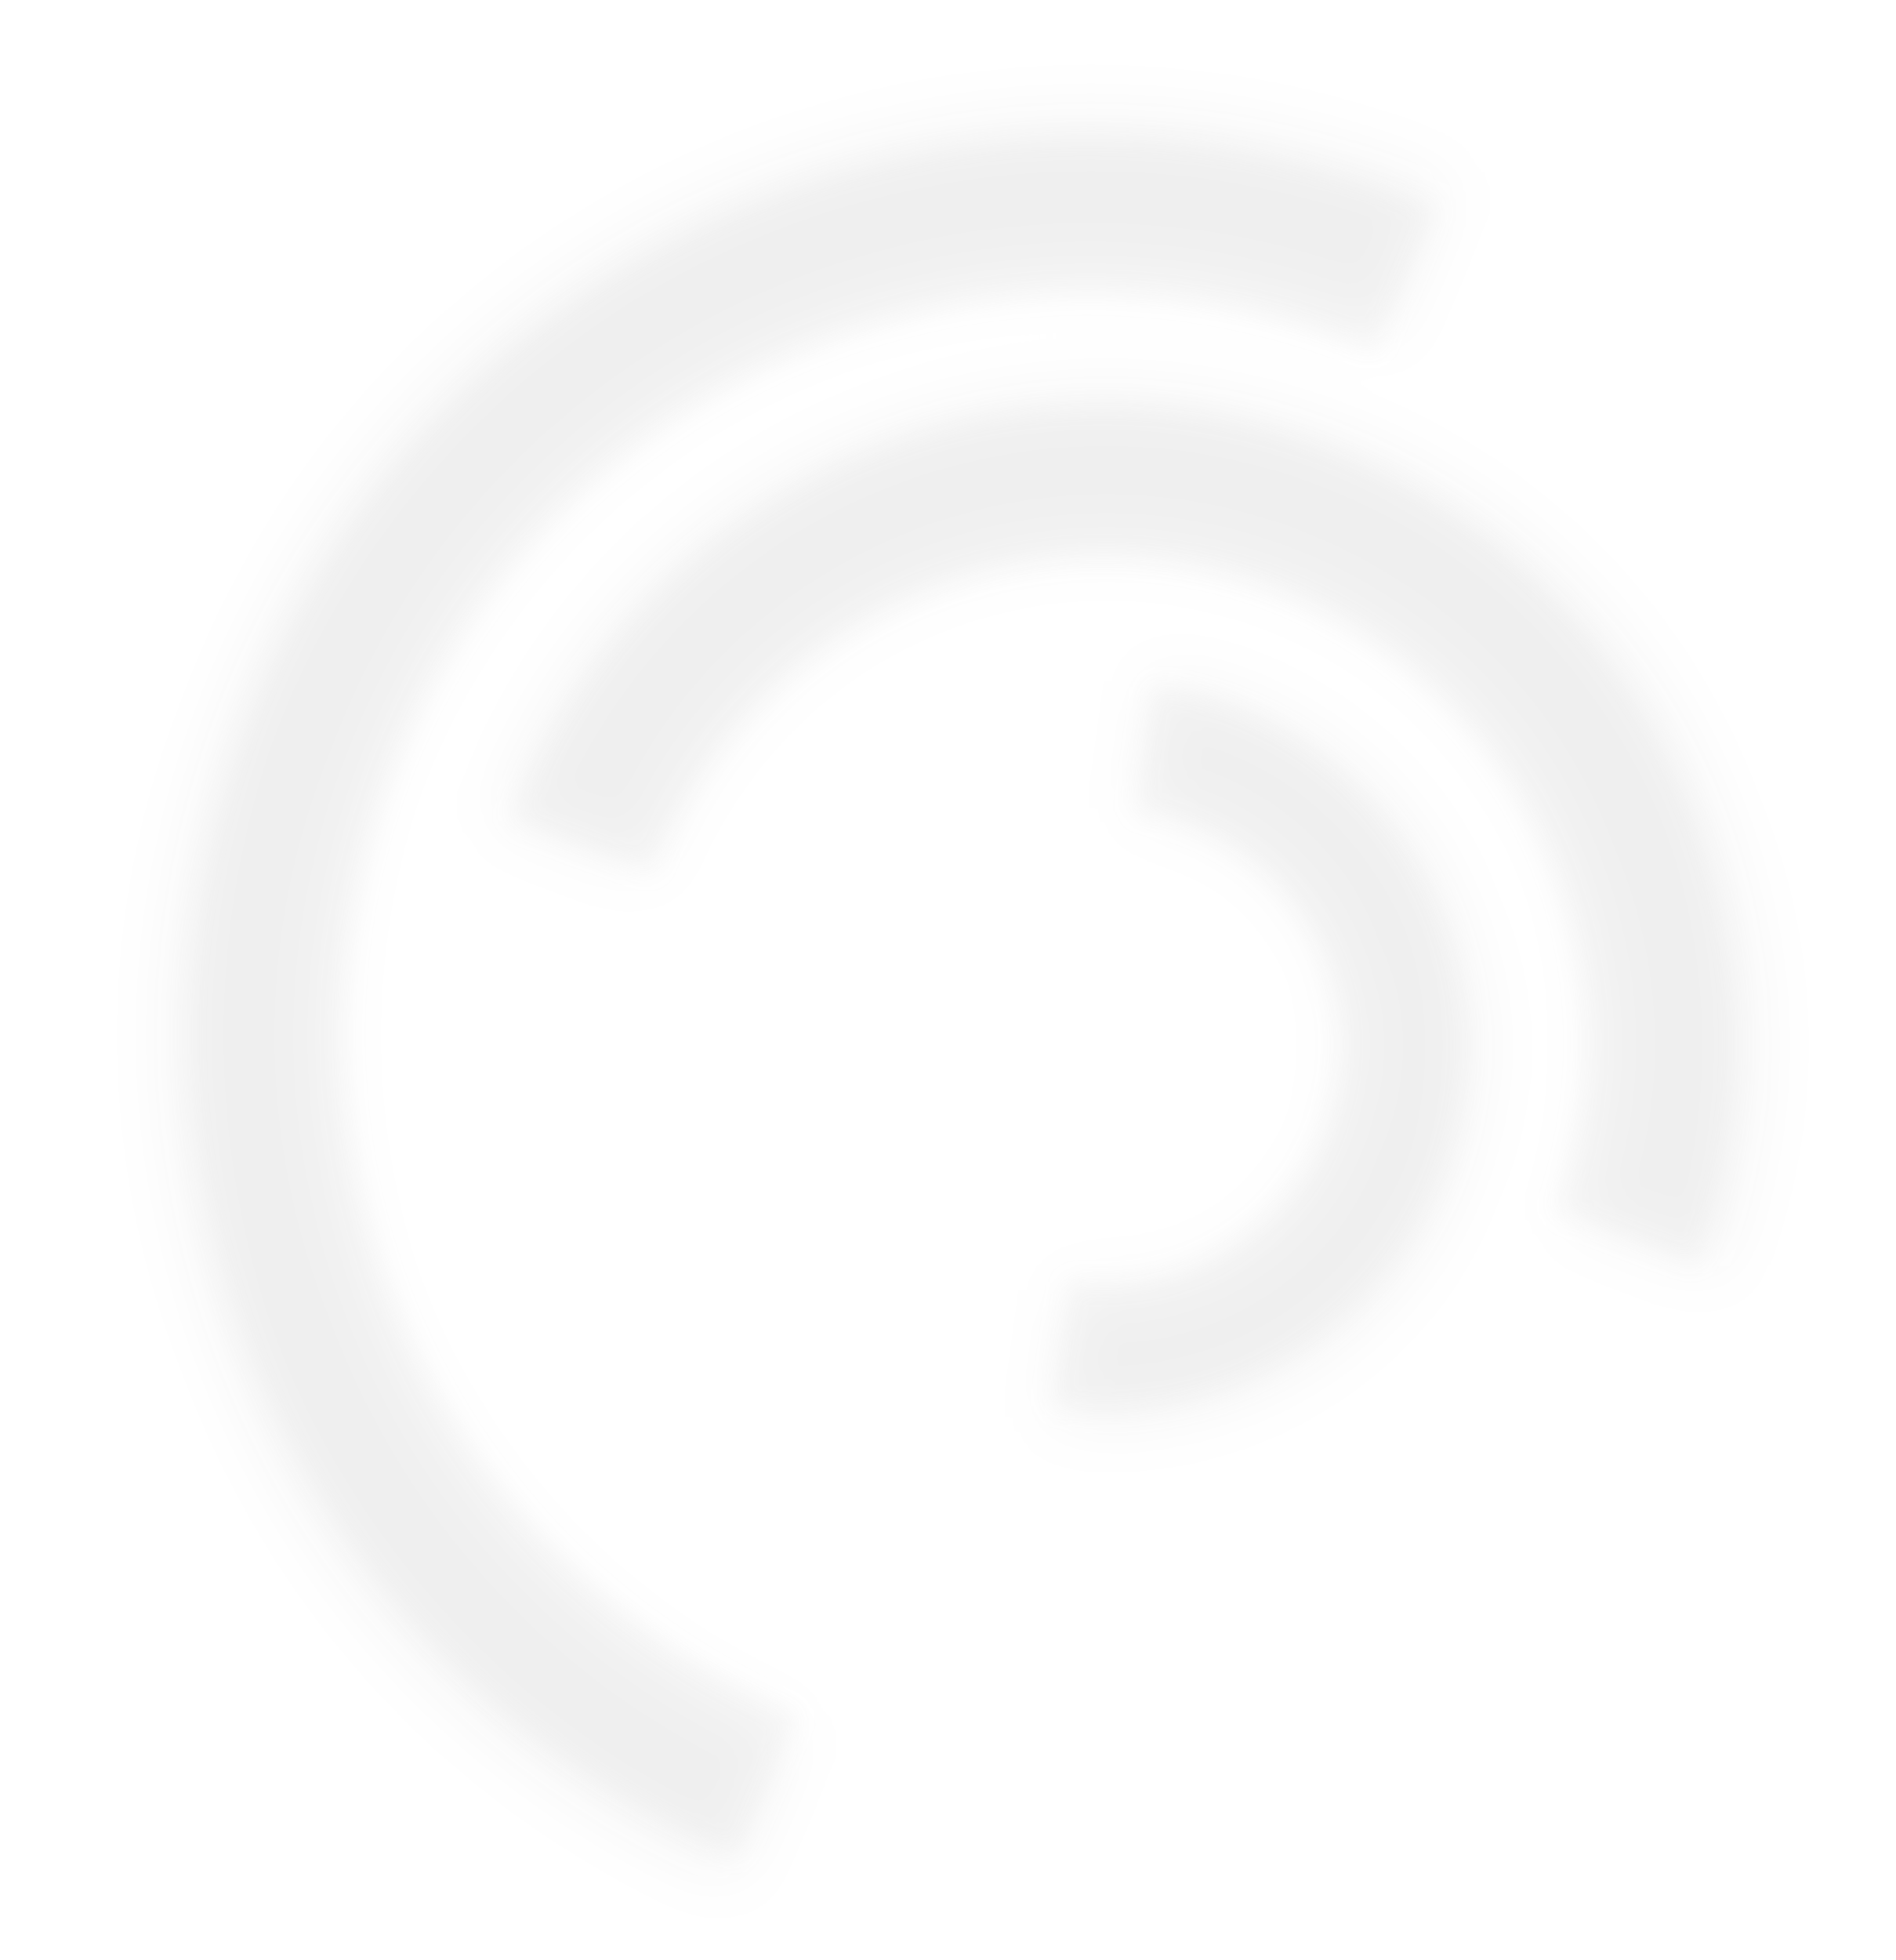
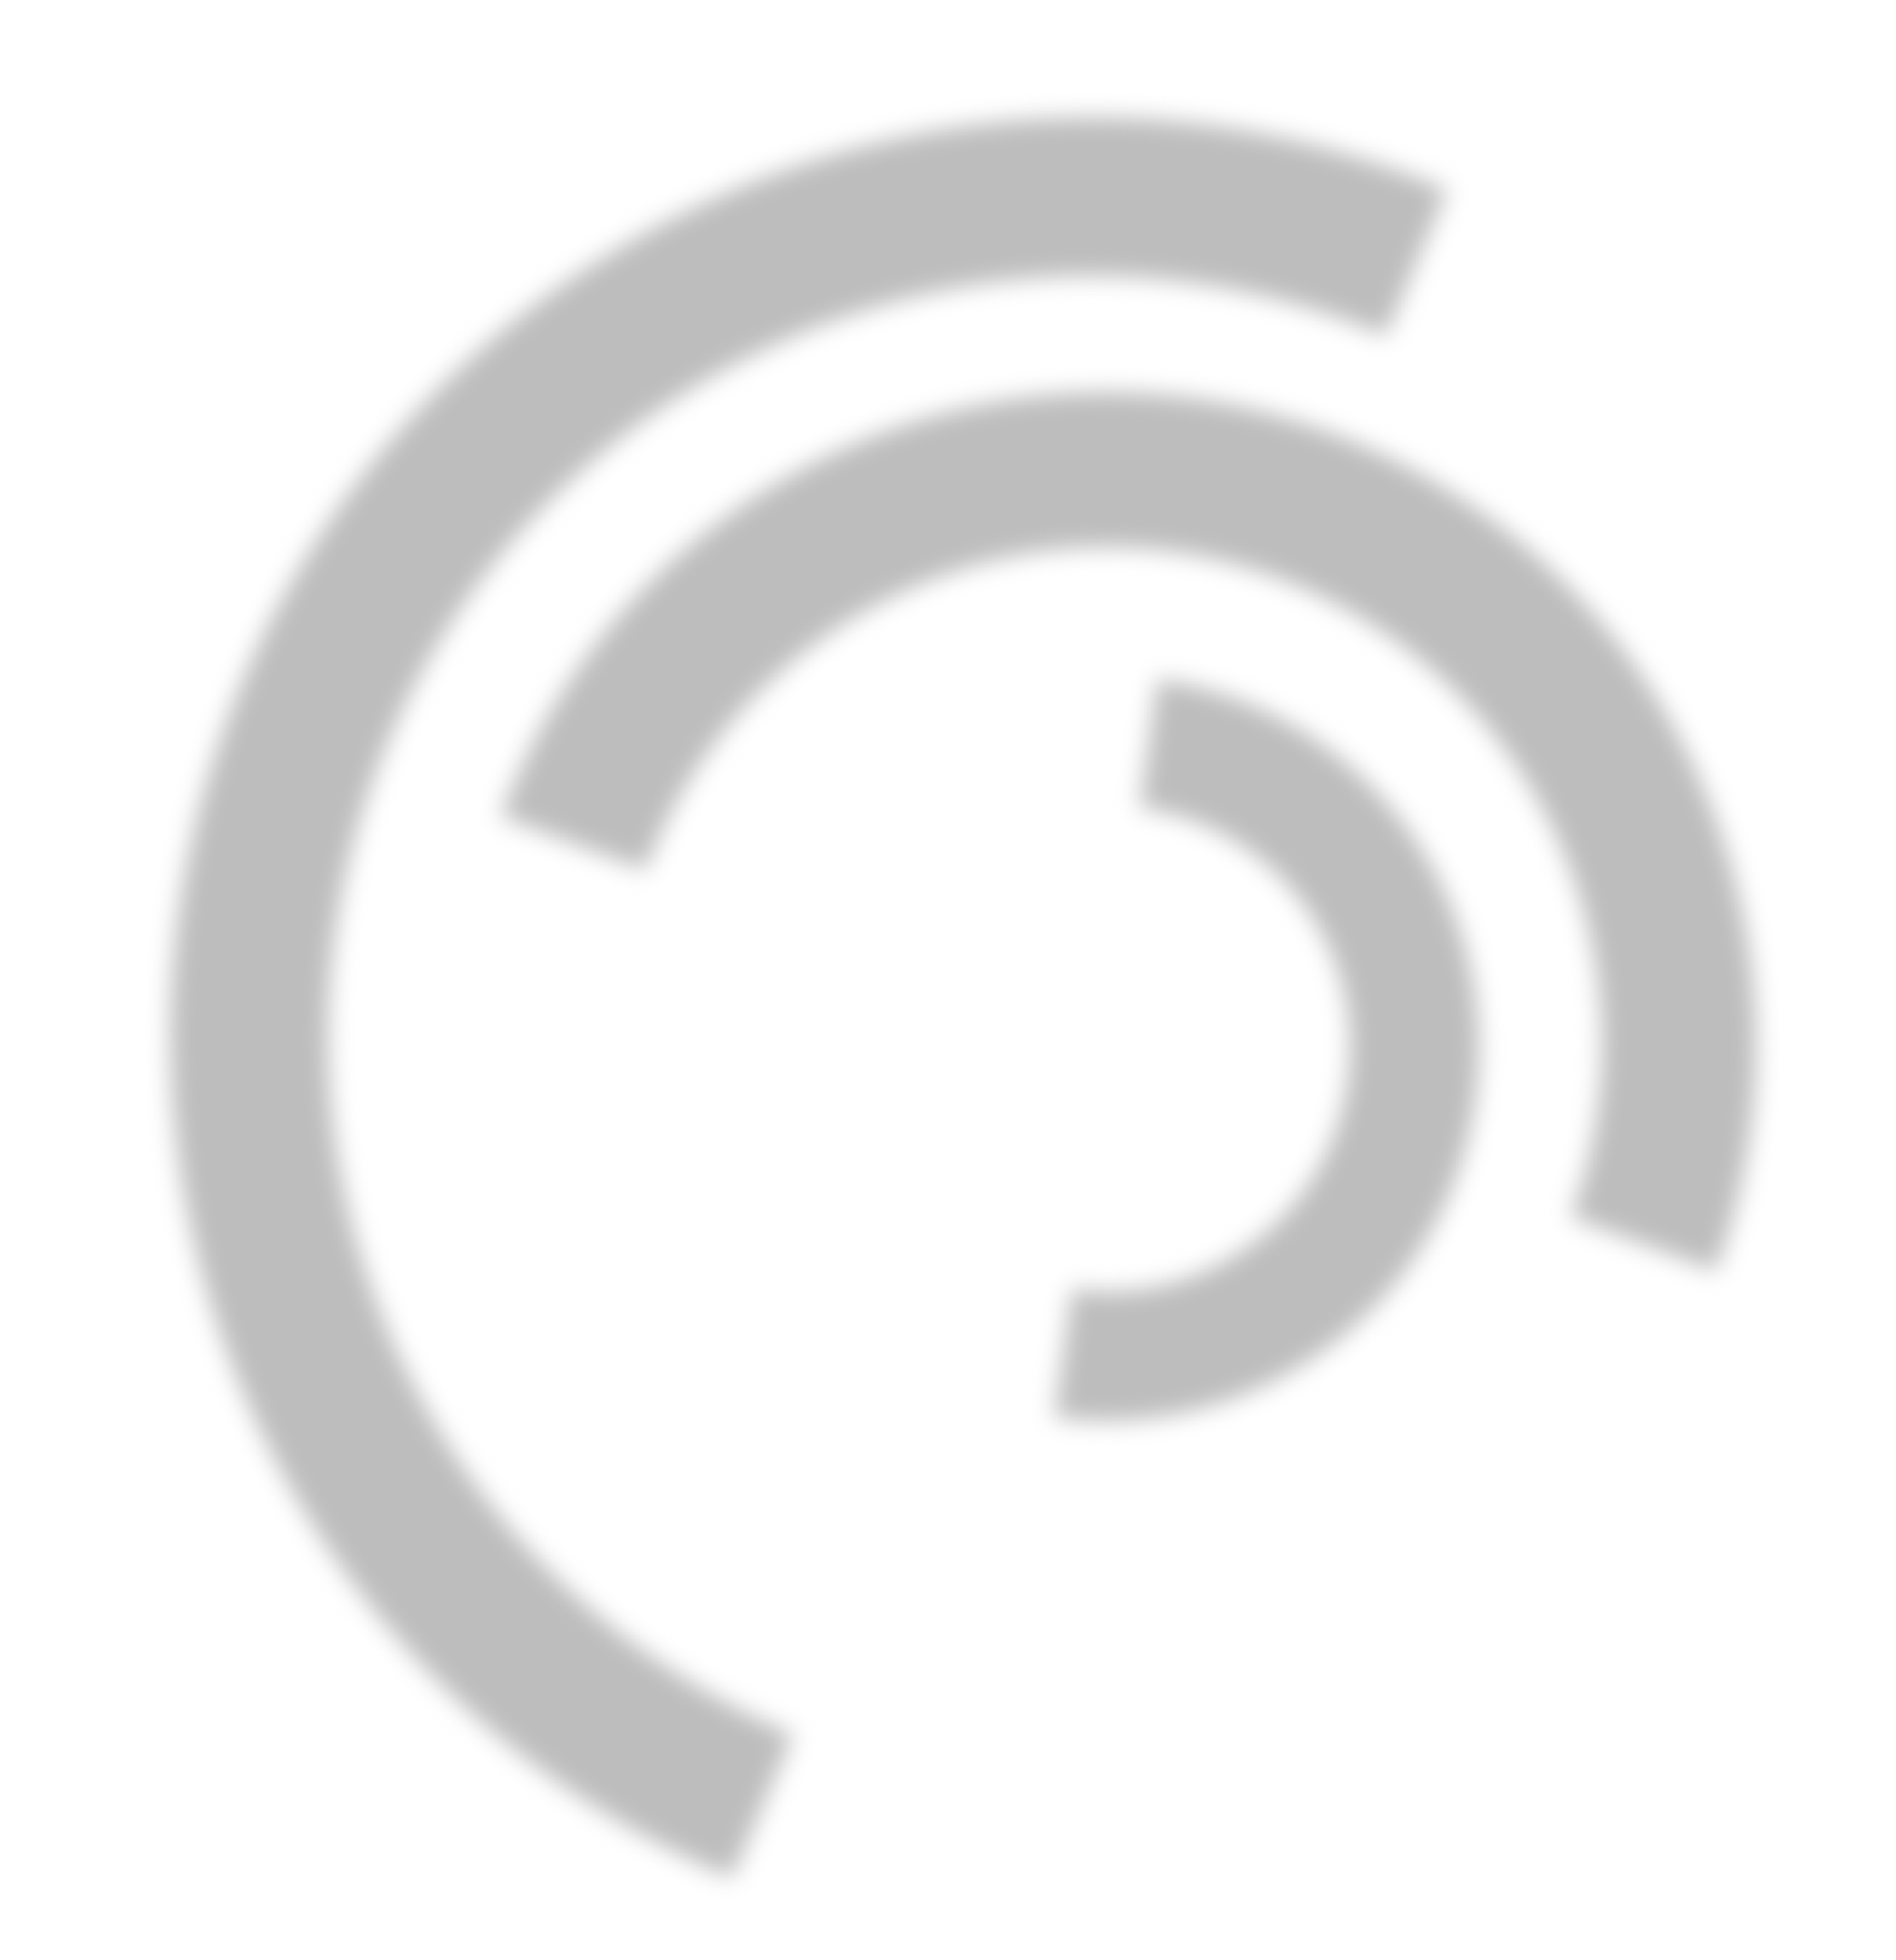
- <svg xmlns="http://www.w3.org/2000/svg" width="1006" height="1040" viewBox="0 0 1006 1040" fill="none">
-   <g opacity="0.5">
-     <g filter="url(#filter0_f_0_3)">
-       <path d="M767.735 100.779C520.059 -3.881 234.459 113.044 129.251 359.925C23.92 606.913 140.034 892.089 388.265 996.082L420.711 920.145C215.295 833.649 118.951 597.595 206.065 392.815C293.068 187.897 529.851 91.567 735.191 178.014L767.735 100.779Z" fill="#141414" fill-opacity="0.05" />
-       <path d="M129.251 359.924C234.459 113.044 520.059 -3.881 767.734 100.779L735.192 178.014L732.784 177.009C528.003 92.321 292.728 188.698 206.065 392.815L205.052 395.216C119.705 599.437 216.097 833.987 420.711 920.145L388.265 996.081L385.362 994.854C139.13 889.862 24.331 605.948 129.251 359.924Z" fill="#1F1F1F" fill-opacity="0.05" />
-       <path d="M604.825 428.417C675.58 437.427 725.65 503.265 714.974 573.832C705.598 644.488 639.755 694.517 568.9 683.785L559.575 751.708C667.967 766.81 768.291 690.332 782.779 583.054C798.057 475.111 721.547 374.91 614.181 360.487L604.825 428.417Z" fill="#141414" fill-opacity="0.05" />
-       <path d="M614.181 360.487C721.547 374.91 798.057 475.111 782.779 583.055C768.292 690.332 667.967 766.81 559.575 751.708L568.9 683.785C639.755 694.517 705.598 644.488 714.974 573.832C725.65 503.265 675.58 437.426 604.826 428.416L614.181 360.487Z" fill="#1F1F1F" fill-opacity="0.05" />
-       <path d="M910.242 674.208C976.227 495.377 885.384 297.006 707.252 230.123C529.198 163.223 331.966 254.066 265.835 432.977L342.37 461.495C392.922 325.333 543.235 255.815 678.941 306.912C814.749 358.102 884.119 509.328 833.577 645.537L910.242 674.208Z" fill="#141414" fill-opacity="0.05" />
-       <path d="M265.835 432.977C331.966 254.066 529.198 163.223 707.252 230.123C885.383 297.006 976.227 495.377 910.242 674.208L833.577 645.537C884.119 509.327 814.749 358.103 678.941 306.912C543.235 255.815 392.922 325.333 342.369 461.495L265.835 432.977Z" fill="#1F1F1F" fill-opacity="0.05" />
-     </g>
-     <g filter="url(#filter1_f_0_3)">
-       <path d="M761.425 110.755C519.646 8.586 240.846 122.727 138.143 363.73C35.32 604.838 148.67 883.225 390.991 984.741L422.664 910.612C222.139 826.176 128.089 595.742 213.128 395.838C298.06 195.798 529.205 101.762 729.657 186.151L761.425 110.755Z" fill="#BDBDBD" fill-opacity="0.1" />
-       <path d="M138.144 363.731C240.847 122.727 519.646 8.586 761.425 110.755L729.657 186.151C529.205 101.762 298.06 195.799 213.128 395.838L212.14 398.182C128.825 597.54 222.922 826.506 422.664 910.612L390.991 984.741C148.669 883.225 35.321 604.838 138.144 363.731Z" fill="#BDBDBD" fill-opacity="0.1" />
-       <path d="M602.395 430.592C671.465 439.387 720.343 503.658 709.921 572.545C700.768 641.519 636.492 690.356 567.325 679.88L558.222 746.186C664.033 760.928 761.969 686.271 776.111 581.547C791.026 476.174 716.337 378.359 611.528 364.279L602.395 430.592Z" fill="#BDBDBD" fill-opacity="0.1" />
-       <path d="M611.528 364.279C716.337 378.359 791.026 476.174 776.112 581.547C761.969 686.271 664.033 760.928 558.222 746.186L567.325 679.88C636.492 690.356 700.768 641.519 709.92 572.545C720.342 503.658 671.465 439.387 602.395 430.592L611.528 364.279Z" fill="#BDBDBD" fill-opacity="0.1" />
-       <path d="M900.54 670.531C964.954 495.957 876.273 302.31 702.383 237.019C528.568 171.712 336.032 260.392 271.476 435.044L346.188 462.883C395.536 329.962 542.271 262.1 674.746 311.98C807.32 361.951 875.039 509.576 825.7 642.543L900.54 670.531Z" fill="#BDBDBD" fill-opacity="0.1" />
-       <path d="M271.476 435.043C336.032 260.392 528.568 171.712 702.383 237.019C876.273 302.31 964.954 495.957 900.54 670.53L825.7 642.542C875.038 509.576 807.32 361.952 674.747 311.98C542.272 262.1 395.536 329.962 346.187 462.883L271.476 435.043Z" fill="#BDBDBD" fill-opacity="0.1" />
-     </g>
+ <svg xmlns="http://www.w3.org/2000/svg" width="982" height="1015" viewBox="0 0 982 1015" fill="none">
+   <g filter="url(#filter0_f_0_11)">
+     <path d="M749.456 98.38C507.677 -3.789 228.877 110.352 126.174 351.355C23.351 592.463 136.7 870.85 379.021 972.366L410.695 898.237C210.169 813.801 116.119 583.367 201.158 383.463C286.09 183.423 517.236 89.387 717.687 173.776L749.456 98.38Z" fill="#BDBDBD" />
+     <path d="M126.174 351.355C228.877 110.352 507.677 -3.789 749.456 98.379L717.687 173.776C517.235 89.387 286.09 183.424 201.158 383.463L200.17 385.807C116.855 585.165 210.953 814.131 410.694 898.237L379.021 972.366C136.7 870.85 23.351 592.463 126.174 351.355Z" fill="#BDBDBD" />
+     <path d="M590.425 418.216C659.495 427.012 708.373 491.282 697.951 560.17C688.799 629.144 624.523 677.981 555.355 667.505L546.252 733.811C652.063 748.553 749.999 673.896 764.142 569.172C779.056 463.799 704.368 365.984 599.558 351.904L590.425 418.216Z" fill="#BDBDBD" />
+     <path d="M599.558 351.904C704.367 365.984 779.056 463.799 764.142 569.172C749.999 673.896 652.063 748.553 546.252 733.811L555.355 667.505C624.523 677.981 688.798 629.144 697.951 560.17C708.373 491.283 659.495 427.012 590.425 418.217L599.558 351.904Z" fill="#BDBDBD" />
+     <path d="M888.57 658.156C952.984 483.582 864.304 289.935 690.413 224.644C516.599 159.336 324.062 248.017 259.506 422.668L334.218 450.508C383.567 317.587 530.301 249.724 662.776 299.605C795.35 349.576 863.069 497.201 813.73 630.167L888.57 658.156Z" fill="#BDBDBD" />
+     <path d="M259.506 422.668C324.062 248.016 516.599 159.337 690.413 224.644C864.303 289.935 952.984 483.582 888.57 658.155L813.73 630.167C863.069 497.201 795.351 349.576 662.777 299.605C530.302 249.724 383.566 317.587 334.218 450.508L259.506 422.668Z" fill="#BDBDBD" />
  </g>
  <defs>
-     <filter id="filter0_f_0_3" x="59.646" y="31.667" width="902.847" height="995.146" filterUnits="userSpaceOnUse" color-interpolation-filters="sRGB">
+     <filter id="filter0_f_0_11" x="76.226" y="48.913" width="845.352" height="935.453" filterUnits="userSpaceOnUse" color-interpolation-filters="sRGB">
      <feFlood flood-opacity="0" result="BackgroundImageFix" />
      <feBlend mode="normal" in="SourceGraphic" in2="BackgroundImageFix" result="shape" />
-       <feGaussianBlur stdDeviation="15.366" result="effect1_foregroundBlur_0_3" />
-     </filter>
-     <filter id="filter1_f_0_3" x="88.196" y="61.288" width="845.352" height="935.453" filterUnits="userSpaceOnUse" color-interpolation-filters="sRGB">
-       <feFlood flood-opacity="0" result="BackgroundImageFix" />
-       <feBlend mode="normal" in="SourceGraphic" in2="BackgroundImageFix" result="shape" />
-       <feGaussianBlur stdDeviation="6" result="effect1_foregroundBlur_0_3" />
+       <feGaussianBlur stdDeviation="6" result="effect1_foregroundBlur_0_11" />
    </filter>
  </defs>
</svg>
